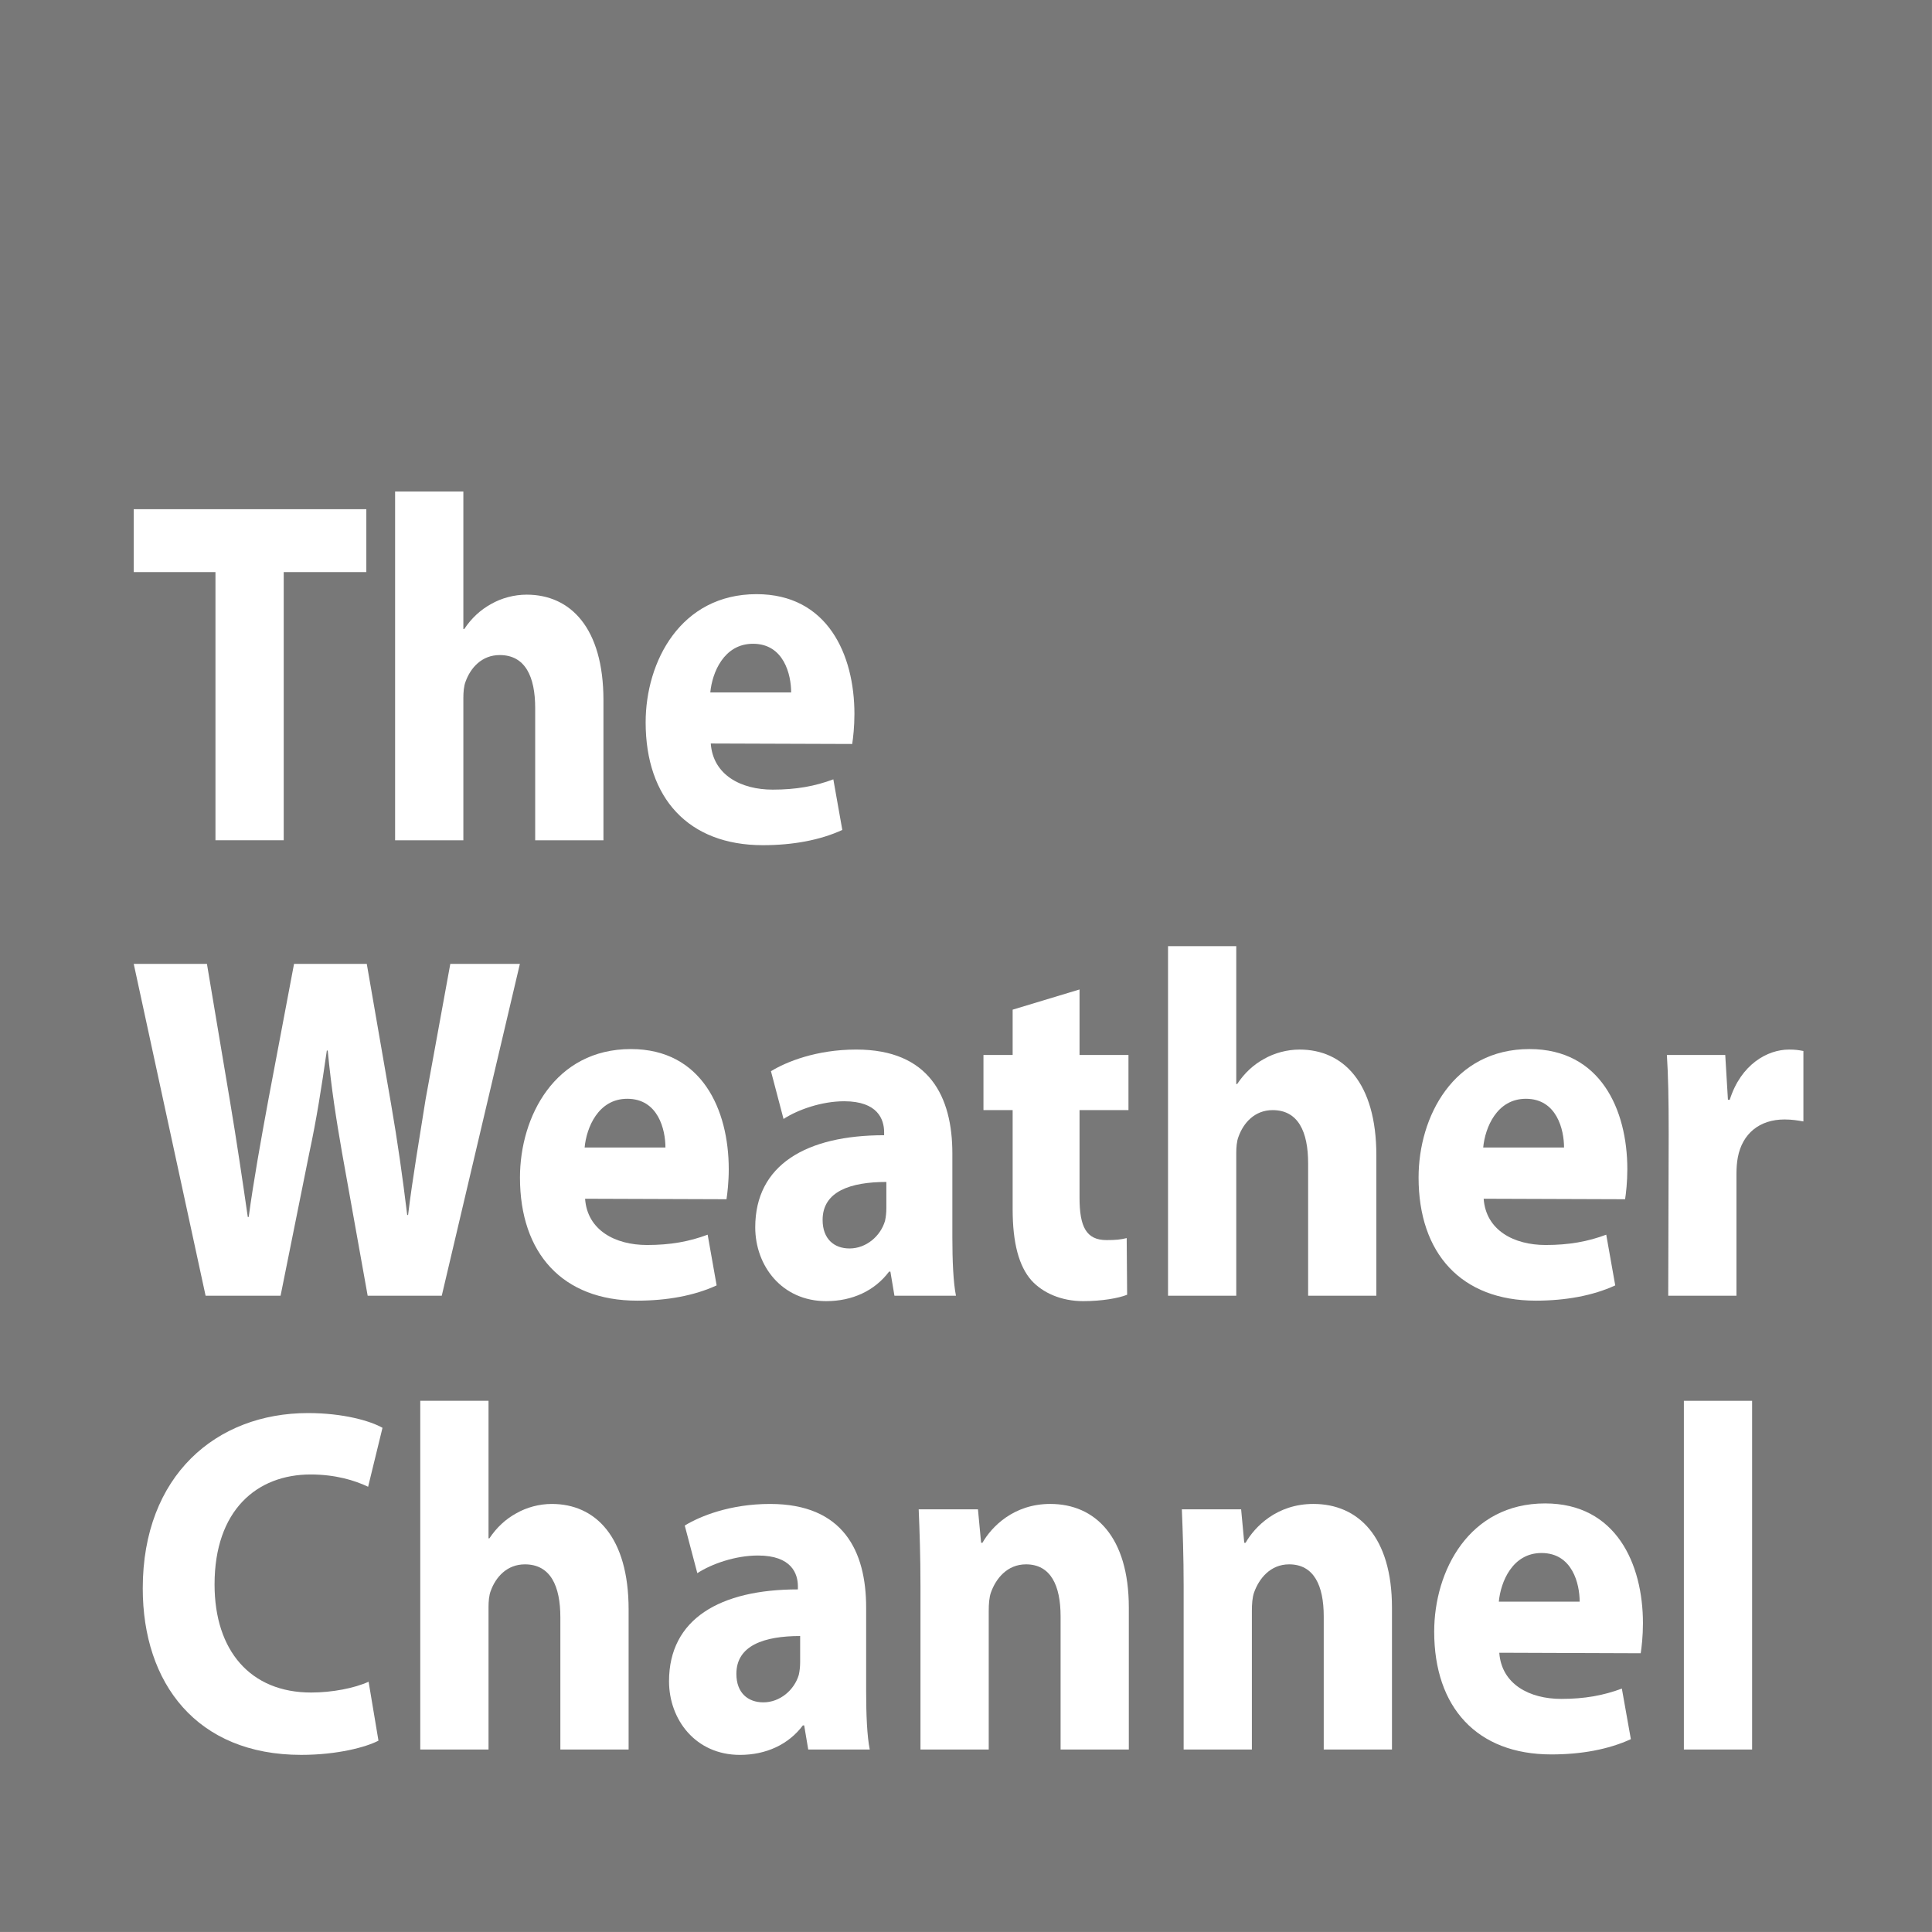
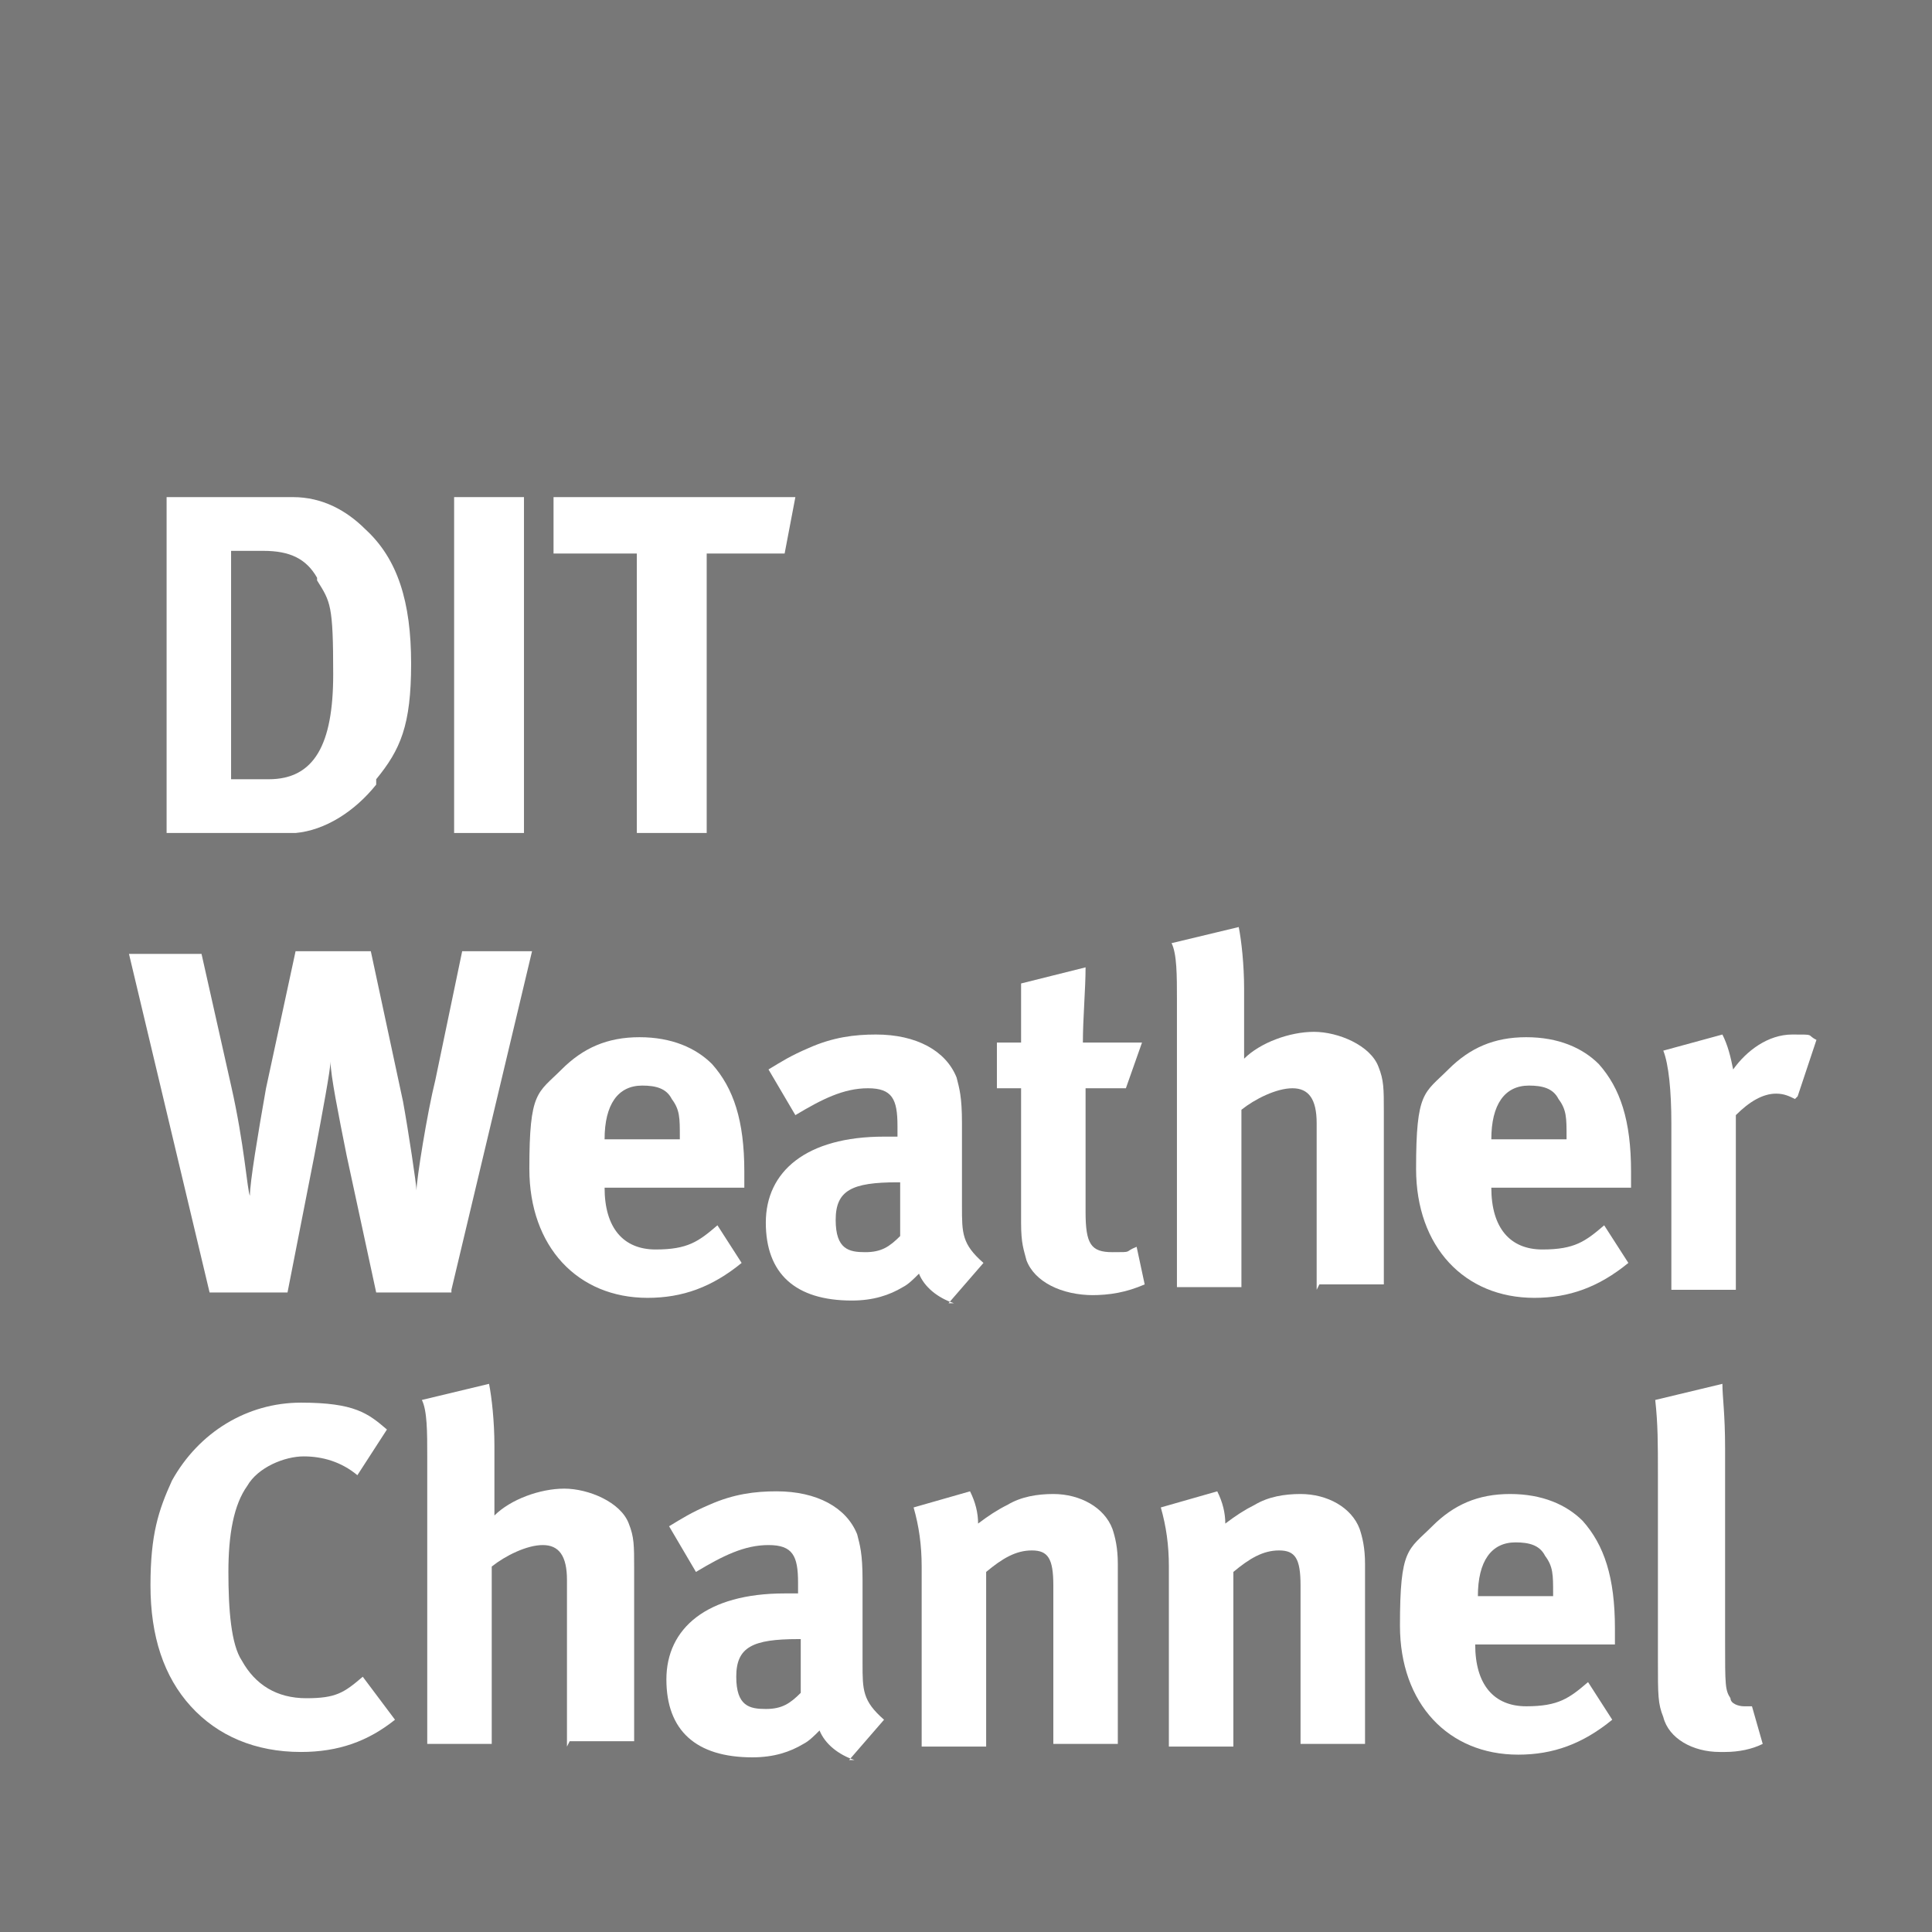
- <svg xmlns="http://www.w3.org/2000/svg" width="25.362mm" height="25.362mm" viewBox="0 0 25.362 25.362" version="1.1" id="svg8">
-   <defs id="defs2">
-     <clipPath id="clipPath4501" clipPathUnits="userSpaceOnUse">
-       <path id="path4499" d="m 95.052,196.087 h 96.35 v 76.147 h -96.35 z" />
-     </clipPath>
-     <clipPath id="clipPath4515" clipPathUnits="userSpaceOnUse">
-       <path id="path4513" d="M 0,288 H 288 V 0 H 0 Z" />
-     </clipPath>
-     <clipPath id="clipPath4533" clipPathUnits="userSpaceOnUse">
-       <path id="path4531" d="M 0,288 H 288 V 0 H 0 Z" />
-     </clipPath>
+ <svg xmlns="http://www.w3.org/2000/svg" width="95.84" height="95.84" version="1.1" viewBox="0 0 71.9 71.9">
+   <defs>
+     <style>
+       .st0 {
+         fill: #fff;
+       }
+ 
+       .st1 {
+         fill-opacity: .5;
+       }
+     </style>
  </defs>
-   <g id="layer1" transform="translate(-88.91988,-146.3845)">
-     <g transform="matrix(0.3527778,0,0,-0.3527778,52.40809,185.673)" id="g4493">
-       <path id="path4521" style="fill:#000000;fill-opacity:0.502;fill-rule:nonzero;stroke:none" d="m 175.389,39.478 h -71.891 v 71.891 h 71.891 z" />
-       <g transform="translate(111.5156,90.0811)" id="g4523">
-         <path id="path4525" style="fill:#ffffff;fill-opacity:1;fill-rule:nonzero;stroke:none" d="M 0,0 H -3.041 V 2.34 H 5.614 V 0 H 2.54 V -9.979 H 0 Z" />
+   <g id="svg8">
+     <g id="layer1">
+       <g id="g4493">
+         <path id="path4521" class="st1" d="M71.9,71.9H0V0h71.9v71.9Z" />
      </g>
-       <g id="g4527">
-         <g clip-path="url(#clipPath4533)" id="g4529">
-           <g transform="translate(118.2002,93.0801)" id="g4535">
-             <path id="path4537" style="fill:#ffffff;fill-opacity:1;fill-rule:nonzero;stroke:none" d="m 0,0 h 2.54 v -5.118 h 0.033 c 0.268,0.402 0.602,0.713 1.002,0.932 0.385,0.219 0.853,0.347 1.321,0.347 1.621,0 2.857,-1.224 2.857,-3.931 v -5.209 h -2.54 v 4.917 c 0,1.17 -0.367,1.975 -1.32,1.975 -0.668,0 -1.086,-0.475 -1.27,-0.987 C 2.557,-7.237 2.54,-7.477 2.54,-7.679 v -5.3 H 0 Z" />
-           </g>
-           <g transform="translate(132.9375,85.6035)" id="g4539">
-             <path id="path4541" style="fill:#ffffff;fill-opacity:1;fill-rule:nonzero;stroke:none" d="M 0,0 C 0,0.659 -0.268,1.81 -1.42,1.81 -2.507,1.81 -2.94,0.731 -3.008,0 Z m -2.991,-1.901 c 0.084,-1.17 1.12,-1.717 2.305,-1.717 0.87,0 1.572,0.127 2.256,0.383 L 1.904,-5.118 C 1.069,-5.502 0.05,-5.685 -1.053,-5.685 c -2.773,0 -4.361,1.755 -4.361,4.571 0,2.266 1.304,4.77 4.127,4.77 2.641,0 3.642,-2.247 3.642,-4.46 0,-0.474 -0.049,-0.896 -0.083,-1.115 z" />
-           </g>
-           <g transform="translate(111.1484,63.1533)" id="g4543">
-             <path id="path4545" style="fill:#ffffff;fill-opacity:1;fill-rule:nonzero;stroke:none" d="M 0,0 -2.674,12.348 H 0.05 L 0.902,7.273 C 1.152,5.789 1.387,4.195 1.57,2.931 h 0.034 c 0.184,1.356 0.451,2.84 0.735,4.38 l 0.952,5.037 H 5.998 L 6.9,7.145 C 7.151,5.697 7.335,4.378 7.502,3.005 h 0.033 c 0.167,1.373 0.418,2.822 0.652,4.306 l 0.919,5.037 h 2.589 L 8.788,0 H 6.031 L 5.079,5.313 C 4.862,6.559 4.679,7.714 4.545,9.124 H 4.511 C 4.311,7.731 4.127,6.559 3.859,5.313 L 2.79,0 Z" />
-           </g>
-           <g transform="translate(128.2598,68.6689)" id="g4547">
-             <path id="path4549" style="fill:#ffffff;fill-opacity:1;fill-rule:nonzero;stroke:none" d="M 0,0 C 0,0.659 -0.267,1.813 -1.42,1.813 -2.506,1.813 -2.94,0.732 -3.007,0 Z m -2.99,-1.907 c 0.083,-1.171 1.119,-1.721 2.305,-1.721 0.87,0 1.571,0.127 2.256,0.384 l 0.334,-1.887 c -0.836,-0.385 -1.854,-0.568 -2.958,-0.568 -2.773,0 -4.36,1.76 -4.36,4.581 0,2.271 1.303,4.781 4.127,4.781 2.64,0 3.642,-2.253 3.642,-4.471 0,-0.474 -0.05,-0.898 -0.084,-1.117 z" />
-           </g>
-           <g transform="translate(136.4805,67.3867)" id="g4551">
-             <path id="path4553" style="fill:#ffffff;fill-opacity:1;fill-rule:nonzero;stroke:none" d="m 0,0 c -1.336,0 -2.372,-0.35 -2.372,-1.412 0,-0.715 0.434,-1.063 1.002,-1.063 0.618,0 1.153,0.457 1.32,1.026 0.033,0.146 0.05,0.311 0.05,0.477 z m 2.456,-2.071 c 0,-0.843 0.034,-1.667 0.134,-2.162 H 0.301 L 0.15,-3.336 H 0.101 c -0.535,-0.715 -1.371,-1.099 -2.339,-1.099 -1.655,0 -2.641,1.319 -2.641,2.748 0,2.327 1.905,3.426 4.796,3.426 V 1.85 c 0,0.475 -0.234,1.153 -1.487,1.153 -0.835,0 -1.721,-0.311 -2.256,-0.659 l -0.468,1.777 c 0.568,0.349 1.688,0.806 3.175,0.806 2.723,0 3.575,-1.76 3.575,-3.866 z" />
-           </g>
-           <g transform="translate(143.6689,74.5498)" id="g4555">
-             <path id="path4557" style="fill:#ffffff;fill-opacity:1;fill-rule:nonzero;stroke:none" d="M 0,0 V -2.438 H 1.821 V -4.489 H 0 V -7.75 c 0,-1.081 0.251,-1.576 1.003,-1.576 0.351,0 0.518,0.018 0.752,0.074 l 0.016,-2.108 c -0.317,-0.128 -0.936,-0.238 -1.637,-0.238 -0.819,0 -1.504,0.311 -1.922,0.77 -0.468,0.53 -0.701,1.391 -0.701,2.657 v 3.682 h -1.086 v 2.051 h 1.086 v 1.686 z" />
-           </g>
-           <g transform="translate(146.9619,76.1611)" id="g4559">
-             <path id="path4561" style="fill:#ffffff;fill-opacity:1;fill-rule:nonzero;stroke:none" d="m 0,0 h 2.539 v -5.13 h 0.034 c 0.267,0.403 0.601,0.716 1.002,0.935 0.385,0.219 0.853,0.347 1.321,0.347 1.62,0 2.856,-1.226 2.856,-3.938 v -5.222 H 5.213 v 4.929 c 0,1.172 -0.368,1.978 -1.32,1.978 -0.668,0 -1.086,-0.475 -1.27,-0.988 C 2.556,-7.255 2.539,-7.492 2.539,-7.695 v -5.313 H 0 Z" />
-           </g>
-           <g transform="translate(161.6982,68.6689)" id="g4563">
-             <path id="path4565" style="fill:#ffffff;fill-opacity:1;fill-rule:nonzero;stroke:none" d="M 0,0 C 0,0.659 -0.268,1.813 -1.42,1.813 -2.506,1.813 -2.94,0.732 -3.008,0 Z m -2.991,-1.907 c 0.084,-1.171 1.12,-1.721 2.306,-1.721 0.869,0 1.571,0.127 2.255,0.384 L 1.905,-5.131 C 1.069,-5.516 0.05,-5.699 -1.053,-5.699 c -2.773,0 -4.36,1.76 -4.36,4.581 0,2.271 1.303,4.781 4.127,4.781 2.64,0 3.641,-2.253 3.641,-4.471 0,-0.474 -0.049,-0.898 -0.083,-1.117 z" />
-           </g>
-           <g transform="translate(165.5918,69.1631)" id="g4567">
-             <path id="path4569" style="fill:#ffffff;fill-opacity:1;fill-rule:nonzero;stroke:none" d="m 0,0 c 0,1.318 -0.017,2.181 -0.067,2.949 h 2.172 l 0.1,-1.668 H 2.272 C 2.689,2.602 3.676,3.15 4.478,3.15 4.712,3.15 4.828,3.132 5.013,3.097 V 0.476 C 4.795,0.513 4.595,0.549 4.311,0.549 3.375,0.549 2.74,0.019 2.573,-0.862 2.539,-1.045 2.522,-1.246 2.522,-1.484 V -6.01 h -2.539 z" />
-           </g>
-           <g transform="translate(117.5811,46.5967)" id="g4571">
-             <path id="path4573" style="fill:#ffffff;fill-opacity:1;fill-rule:nonzero;stroke:none" d="m 0,0 c -0.451,-0.237 -1.521,-0.529 -2.874,-0.529 -3.893,0 -5.897,2.668 -5.897,6.195 0,4.203 2.74,6.524 6.148,6.524 1.319,0 2.322,-0.293 2.773,-0.548 L -0.385,9.448 c -0.501,0.239 -1.219,0.457 -2.138,0.457 -2.005,0 -3.576,-1.333 -3.576,-4.092 0,-2.468 1.337,-4.022 3.593,-4.022 0.785,0 1.62,0.164 2.139,0.402 z" />
-           </g>
-           <g transform="translate(119.1367,59.2432)" id="g4575">
-             <path id="path4577" style="fill:#ffffff;fill-opacity:1;fill-rule:nonzero;stroke:none" d="m 0,0 h 2.54 v -5.117 h 0.033 c 0.268,0.402 0.602,0.714 1.002,0.932 0.385,0.22 0.853,0.347 1.321,0.347 1.621,0 2.857,-1.224 2.857,-3.93 v -5.208 h -2.54 v 4.917 c 0,1.169 -0.367,1.973 -1.32,1.973 -0.668,0 -1.086,-0.475 -1.27,-0.986 C 2.557,-7.236 2.54,-7.474 2.54,-7.676 v -5.3 H 0 Z" />
-           </g>
-           <g transform="translate(133.2725,50.4902)" id="g4579">
-             <path id="path4581" style="fill:#ffffff;fill-opacity:1;fill-rule:nonzero;stroke:none" d="m 0,0 c -1.337,0 -2.373,-0.349 -2.373,-1.407 0,-0.714 0.435,-1.061 1.003,-1.061 0.618,0 1.152,0.456 1.32,1.024 0.033,0.146 0.05,0.31 0.05,0.475 z m 2.456,-2.065 c 0,-0.841 0.033,-1.664 0.134,-2.158 H 0.301 L 0.15,-3.326 H 0.101 c -0.536,-0.714 -1.371,-1.097 -2.34,-1.097 -1.655,0 -2.64,1.315 -2.64,2.74 0,2.322 1.904,3.418 4.795,3.418 v 0.111 c 0,0.474 -0.233,1.15 -1.486,1.15 -0.836,0 -1.722,-0.309 -2.256,-0.657 l -0.468,1.772 c 0.567,0.348 1.688,0.804 3.175,0.804 2.723,0 3.575,-1.755 3.575,-3.856 z" />
-           </g>
-           <g transform="translate(137.75,52.3535)" id="g4583">
-             <path id="path4585" style="fill:#ffffff;fill-opacity:1;fill-rule:nonzero;stroke:none" d="M 0,0 C 0,1.114 -0.033,2.047 -0.066,2.852 H 2.139 L 2.256,1.608 h 0.051 c 0.334,0.585 1.152,1.444 2.522,1.444 1.671,0 2.924,-1.224 2.924,-3.857 V -6.086 H 5.214 v 4.953 c 0,1.152 -0.368,1.937 -1.287,1.937 -0.701,0 -1.119,-0.53 -1.303,-1.041 C 2.557,-0.42 2.54,-0.676 2.54,-0.932 V -6.086 H 0 Z" />
-           </g>
-           <g transform="translate(147.543,52.3535)" id="g4587">
-             <path id="path4589" style="fill:#ffffff;fill-opacity:1;fill-rule:nonzero;stroke:none" d="M 0,0 C 0,1.114 -0.034,2.047 -0.067,2.852 H 2.139 L 2.255,1.608 h 0.051 c 0.334,0.585 1.152,1.444 2.522,1.444 1.671,0 2.924,-1.224 2.924,-3.857 V -6.086 H 5.213 v 4.953 c 0,1.152 -0.368,1.937 -1.287,1.937 -0.701,0 -1.119,-0.53 -1.303,-1.041 C 2.556,-0.42 2.539,-0.676 2.539,-0.932 V -6.086 H 0 Z" />
-           </g>
-           <g transform="translate(162.2793,51.7695)" id="g4591">
-             <path id="path4593" style="fill:#ffffff;fill-opacity:1;fill-rule:nonzero;stroke:none" d="M 0,0 C 0,0.657 -0.268,1.81 -1.42,1.81 -2.506,1.81 -2.94,0.73 -3.008,0 Z m -2.991,-1.901 c 0.084,-1.17 1.12,-1.718 2.306,-1.718 0.869,0 1.571,0.128 2.255,0.384 L 1.905,-5.117 C 1.069,-5.502 0.05,-5.685 -1.053,-5.685 c -2.773,0 -4.36,1.755 -4.36,4.569 0,2.267 1.303,4.771 4.127,4.771 2.64,0 3.641,-2.248 3.641,-4.46 0,-0.474 -0.049,-0.894 -0.083,-1.115 z" />
-           </g>
-           <path id="path4595" style="fill:#ffffff;fill-opacity:1;fill-rule:nonzero;stroke:none" d="m 166.157,59.243 h 2.539 V 46.267 h -2.539 z" />
-           <g transform="translate(182.4668,106.6318)" id="g4597" />
-           <g transform="translate(178.8262,105.8652)" id="g4601" />
-         </g>
-       </g>
+     </g>
+     <g>
+       <path class="st0" d="M14,29.2c-.8,1-1.9,1.7-3,1.8-.5,0-1.1,0-1.8,0h-3v-12.5h2.5c.7,0,1.7,0,2.2,0,1.1,0,2,.5,2.7,1.2,1.2,1.1,1.7,2.7,1.7,5s-.4,3.2-1.3,4.3ZM11.8,21.5c-.4-.7-1-1-2-1h-1.2v8.5h1.4c1.7,0,2.4-1.3,2.4-3.9s-.1-2.7-.6-3.5Z" />
+       <path class="st0" d="M16.9,31v-12.5h2.6v12.5h-2.6Z" />
+       <path class="st0" d="M29.3,20.6h-3v10.4h-2.6v-10.4h-3.1v-2.1h9l-.4,2.1Z" />
+       <path class="st0" d="M16.8,48.1h-2.8l-1.1-5.1c-.3-1.5-.6-3-.6-3.5,0,.3-.3,1.9-.6,3.5l-1,5.1h-2.9l-3-12.6h2.7l1.1,4.9c.5,2.2.6,3.9.7,4.1,0-.5.3-2.3.6-4l1.1-5.1h2.8l1.2,5.6c.2,1.1.5,3.1.5,3.3,0-.4.4-2.9.7-4.1l1-4.8h2.6l-3,12.6Z" />
+       <path class="st0" d="M22.5,44.2h0c0,1.5.7,2.3,1.9,2.3s1.6-.3,2.3-.9l.9,1.4c-1.1.9-2.2,1.3-3.5,1.3-2.6,0-4.4-1.9-4.4-4.8s.3-2.8,1.2-3.7c.8-.8,1.7-1.2,2.9-1.2s2.1.4,2.7,1c.8.9,1.2,2.1,1.2,4v.6h-5.3ZM25.3,42.3c0-.7,0-1-.3-1.4-.2-.4-.6-.5-1.1-.5-.9,0-1.4.7-1.4,2h0s2.8,0,2.8,0h0Z" />
+       <path class="st0" d="M35.5,48.5c-.6-.2-1.1-.6-1.3-1.1-.2.2-.4.4-.6.5-.5.3-1.1.5-1.9.5-2.1,0-3.2-1-3.2-2.9s1.5-3.2,4.4-3.2.3,0,.5,0v-.4c0-1-.2-1.4-1.1-1.4s-1.7.4-2.7,1l-1-1.7c.5-.3.8-.5,1.5-.8.9-.4,1.7-.5,2.5-.5,1.5,0,2.6.6,3,1.6.1.4.2.7.2,1.7v3.1c0,1,0,1.4.8,2.1l-1.3,1.5ZM33.4,44c-1.7,0-2.3.3-2.3,1.4s.5,1.2,1.1,1.2.9-.2,1.3-.6v-2s0,0,0,0Z" />
+       <path class="st0" d="M40.7,48.2c-1.2,0-2.2-.5-2.5-1.3-.1-.4-.2-.6-.2-1.4v-5h-.9v-1.7h.9c0-.9,0-1.5,0-2.2l2.4-.6c0,.8-.1,1.9-.1,2.8h2.2l-.6,1.7h-1.5v4.6c0,1.2.2,1.5,1,1.5s.4,0,.9-.2l.3,1.4c-.7.3-1.3.4-2,.4Z" />
+       <path class="st0" d="M49,48v-6.2c0-.9-.3-1.3-.9-1.3s-1.4.4-1.9.8v6.6h-2.4v-10.7c0-.9,0-1.7-.2-2.1l2.5-.6c.1.5.2,1.4.2,2.3v1.8c0,.3,0,.7,0,.8.6-.6,1.7-1,2.6-1s2.1.5,2.4,1.3c.2.5.2.8.2,1.7v6.4h-2.4Z" />
+       <path class="st0" d="M55.5,44.2h0c0,1.5.7,2.3,1.9,2.3s1.6-.3,2.3-.9l.9,1.4c-1.1.9-2.2,1.3-3.5,1.3-2.6,0-4.4-1.9-4.4-4.8s.3-2.8,1.2-3.7c.8-.8,1.7-1.2,2.9-1.2s2.1.4,2.7,1c.8.9,1.2,2.1,1.2,4v.6h-5.3ZM58.3,42.3c0-.7,0-1-.3-1.4-.2-.4-.6-.5-1.1-.5-.9,0-1.4.7-1.4,2h0s2.8,0,2.8,0h0Z" />
+       <path class="st0" d="M66.8,40.9c-.2-.1-.4-.2-.7-.2-.5,0-1,.3-1.5.8v6.5h-2.4v-6.2c0-1.2-.1-2.2-.3-2.7l2.2-.6c.2.4.3.8.4,1.3.5-.7,1.3-1.3,2.2-1.3s.5,0,.9.2l-.7,2.1Z" />
+       <path class="st0" d="M11.2,65.2c-1.7,0-3.1-.6-4.1-1.7-1-1.1-1.5-2.6-1.5-4.5s.3-2.8.8-3.9c1-1.8,2.8-2.9,4.8-2.9s2.5.4,3.2,1l-1.1,1.7c-.6-.5-1.3-.7-2-.7s-1.7.4-2.1,1.1c-.5.7-.7,1.8-.7,3.2s.1,2.7.5,3.3c.5.9,1.3,1.4,2.4,1.4s1.4-.2,2.1-.8l1.2,1.6c-1,.8-2.1,1.2-3.5,1.2Z" />
+       <path class="st0" d="M21.1,65v-6.2c0-.9-.3-1.3-.9-1.3s-1.4.4-1.9.8v6.6h-2.4v-10.7c0-.9,0-1.7-.2-2.1l2.5-.6c.1.5.2,1.4.2,2.3v1.8c0,.3,0,.7,0,.8.6-.6,1.7-1,2.6-1s2.1.5,2.4,1.3c.2.5.2.8.2,1.7v6.4h-2.4Z" />
+       <path class="st0" d="M31.8,65.5c-.6-.2-1.1-.6-1.3-1.1-.2.2-.4.4-.6.5-.5.3-1.1.5-1.9.5-2.1,0-3.2-1-3.2-2.9s1.5-3.2,4.4-3.2.3,0,.5,0v-.4c0-1-.2-1.4-1.1-1.4s-1.7.4-2.7,1l-1-1.7c.5-.3.8-.5,1.5-.8.9-.4,1.7-.5,2.5-.5,1.5,0,2.6.6,3,1.6.1.4.2.7.2,1.7v3.1c0,1,0,1.4.8,2.1l-1.3,1.5ZM29.7,61c-1.7,0-2.3.3-2.3,1.4s.5,1.2,1.1,1.2.9-.2,1.3-.6v-2s0,0,0,0Z" />
+       <path class="st0" d="M39.2,65v-6c0-1-.2-1.3-.8-1.3s-1.1.3-1.7.8v6.5h-2.4v-6.7c0-.8-.1-1.5-.3-2.2l2.1-.6c.2.4.3.8.3,1.2.4-.3.7-.5,1.1-.7.5-.3,1.1-.4,1.7-.4,1,0,1.9.5,2.2,1.3.1.3.2.7.2,1.3v6.7h-2.4Z" />
+       <path class="st0" d="M48.4,65v-6c0-1-.2-1.3-.8-1.3s-1.1.3-1.7.8v6.5h-2.4v-6.7c0-.8-.1-1.5-.3-2.2l2.1-.6c.2.4.3.8.3,1.2.4-.3.7-.5,1.1-.7.5-.3,1.1-.4,1.7-.4,1,0,1.9.5,2.2,1.3.1.3.2.7.2,1.3v6.7h-2.4Z" />
+       <path class="st0" d="M54.9,61.2h0c0,1.5.7,2.3,1.9,2.3s1.6-.3,2.3-.9l.9,1.4c-1.1.9-2.2,1.3-3.5,1.3-2.6,0-4.4-1.9-4.4-4.8s.3-2.8,1.2-3.7c.8-.8,1.7-1.2,2.9-1.2s2.1.4,2.7,1c.8.9,1.2,2.1,1.2,4v.6h-5.3ZM57.8,59.3c0-.7,0-1-.3-1.4-.2-.4-.6-.5-1.1-.5-.9,0-1.4.7-1.4,2h0s2.8,0,2.8,0h0Z" />
+       <path class="st0" d="M64,65.2c-1,0-1.9-.5-2.1-1.3-.2-.5-.2-.8-.2-2.1v-6.9c0-1.2,0-1.9-.1-2.8l2.5-.6c0,.5.1,1.1.1,2.4v7.2c0,1.6,0,1.8.2,2.1,0,.2.3.3.5.3s.1,0,.3,0l.4,1.4c-.4.2-.9.3-1.4.3Z" />
    </g>
  </g>
</svg>
